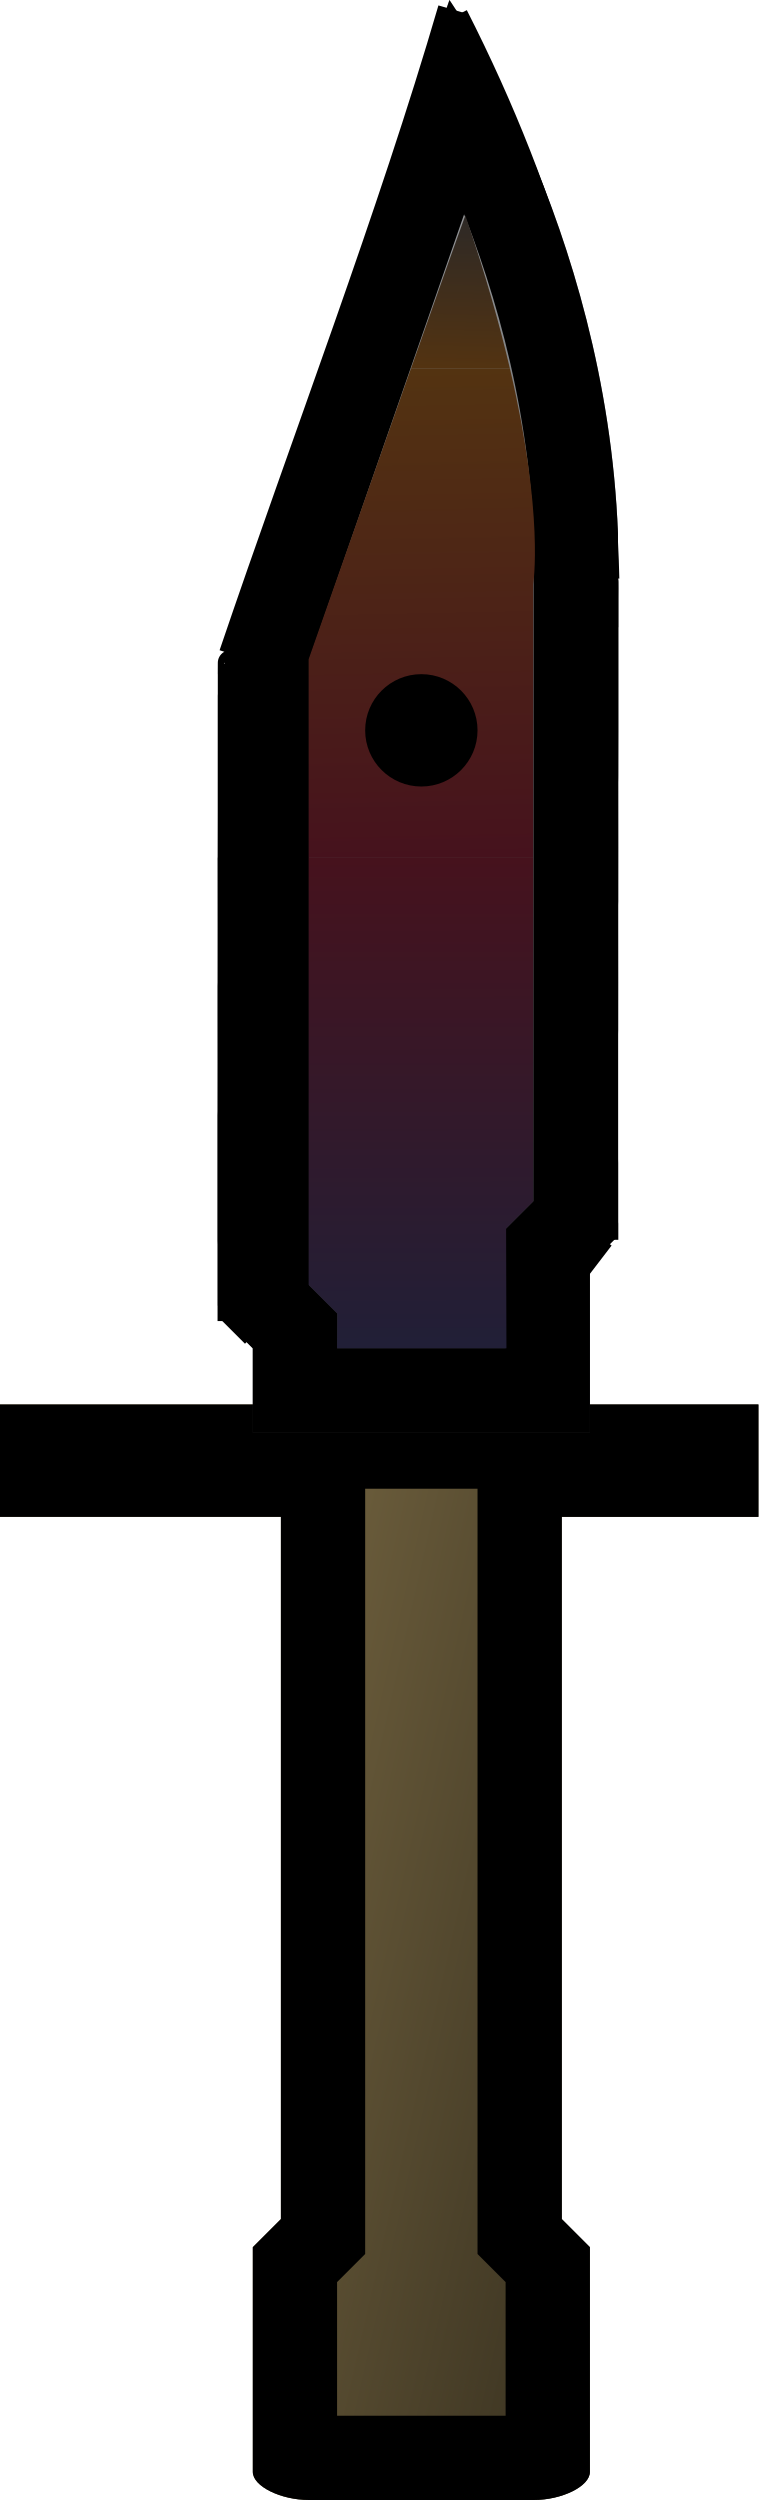
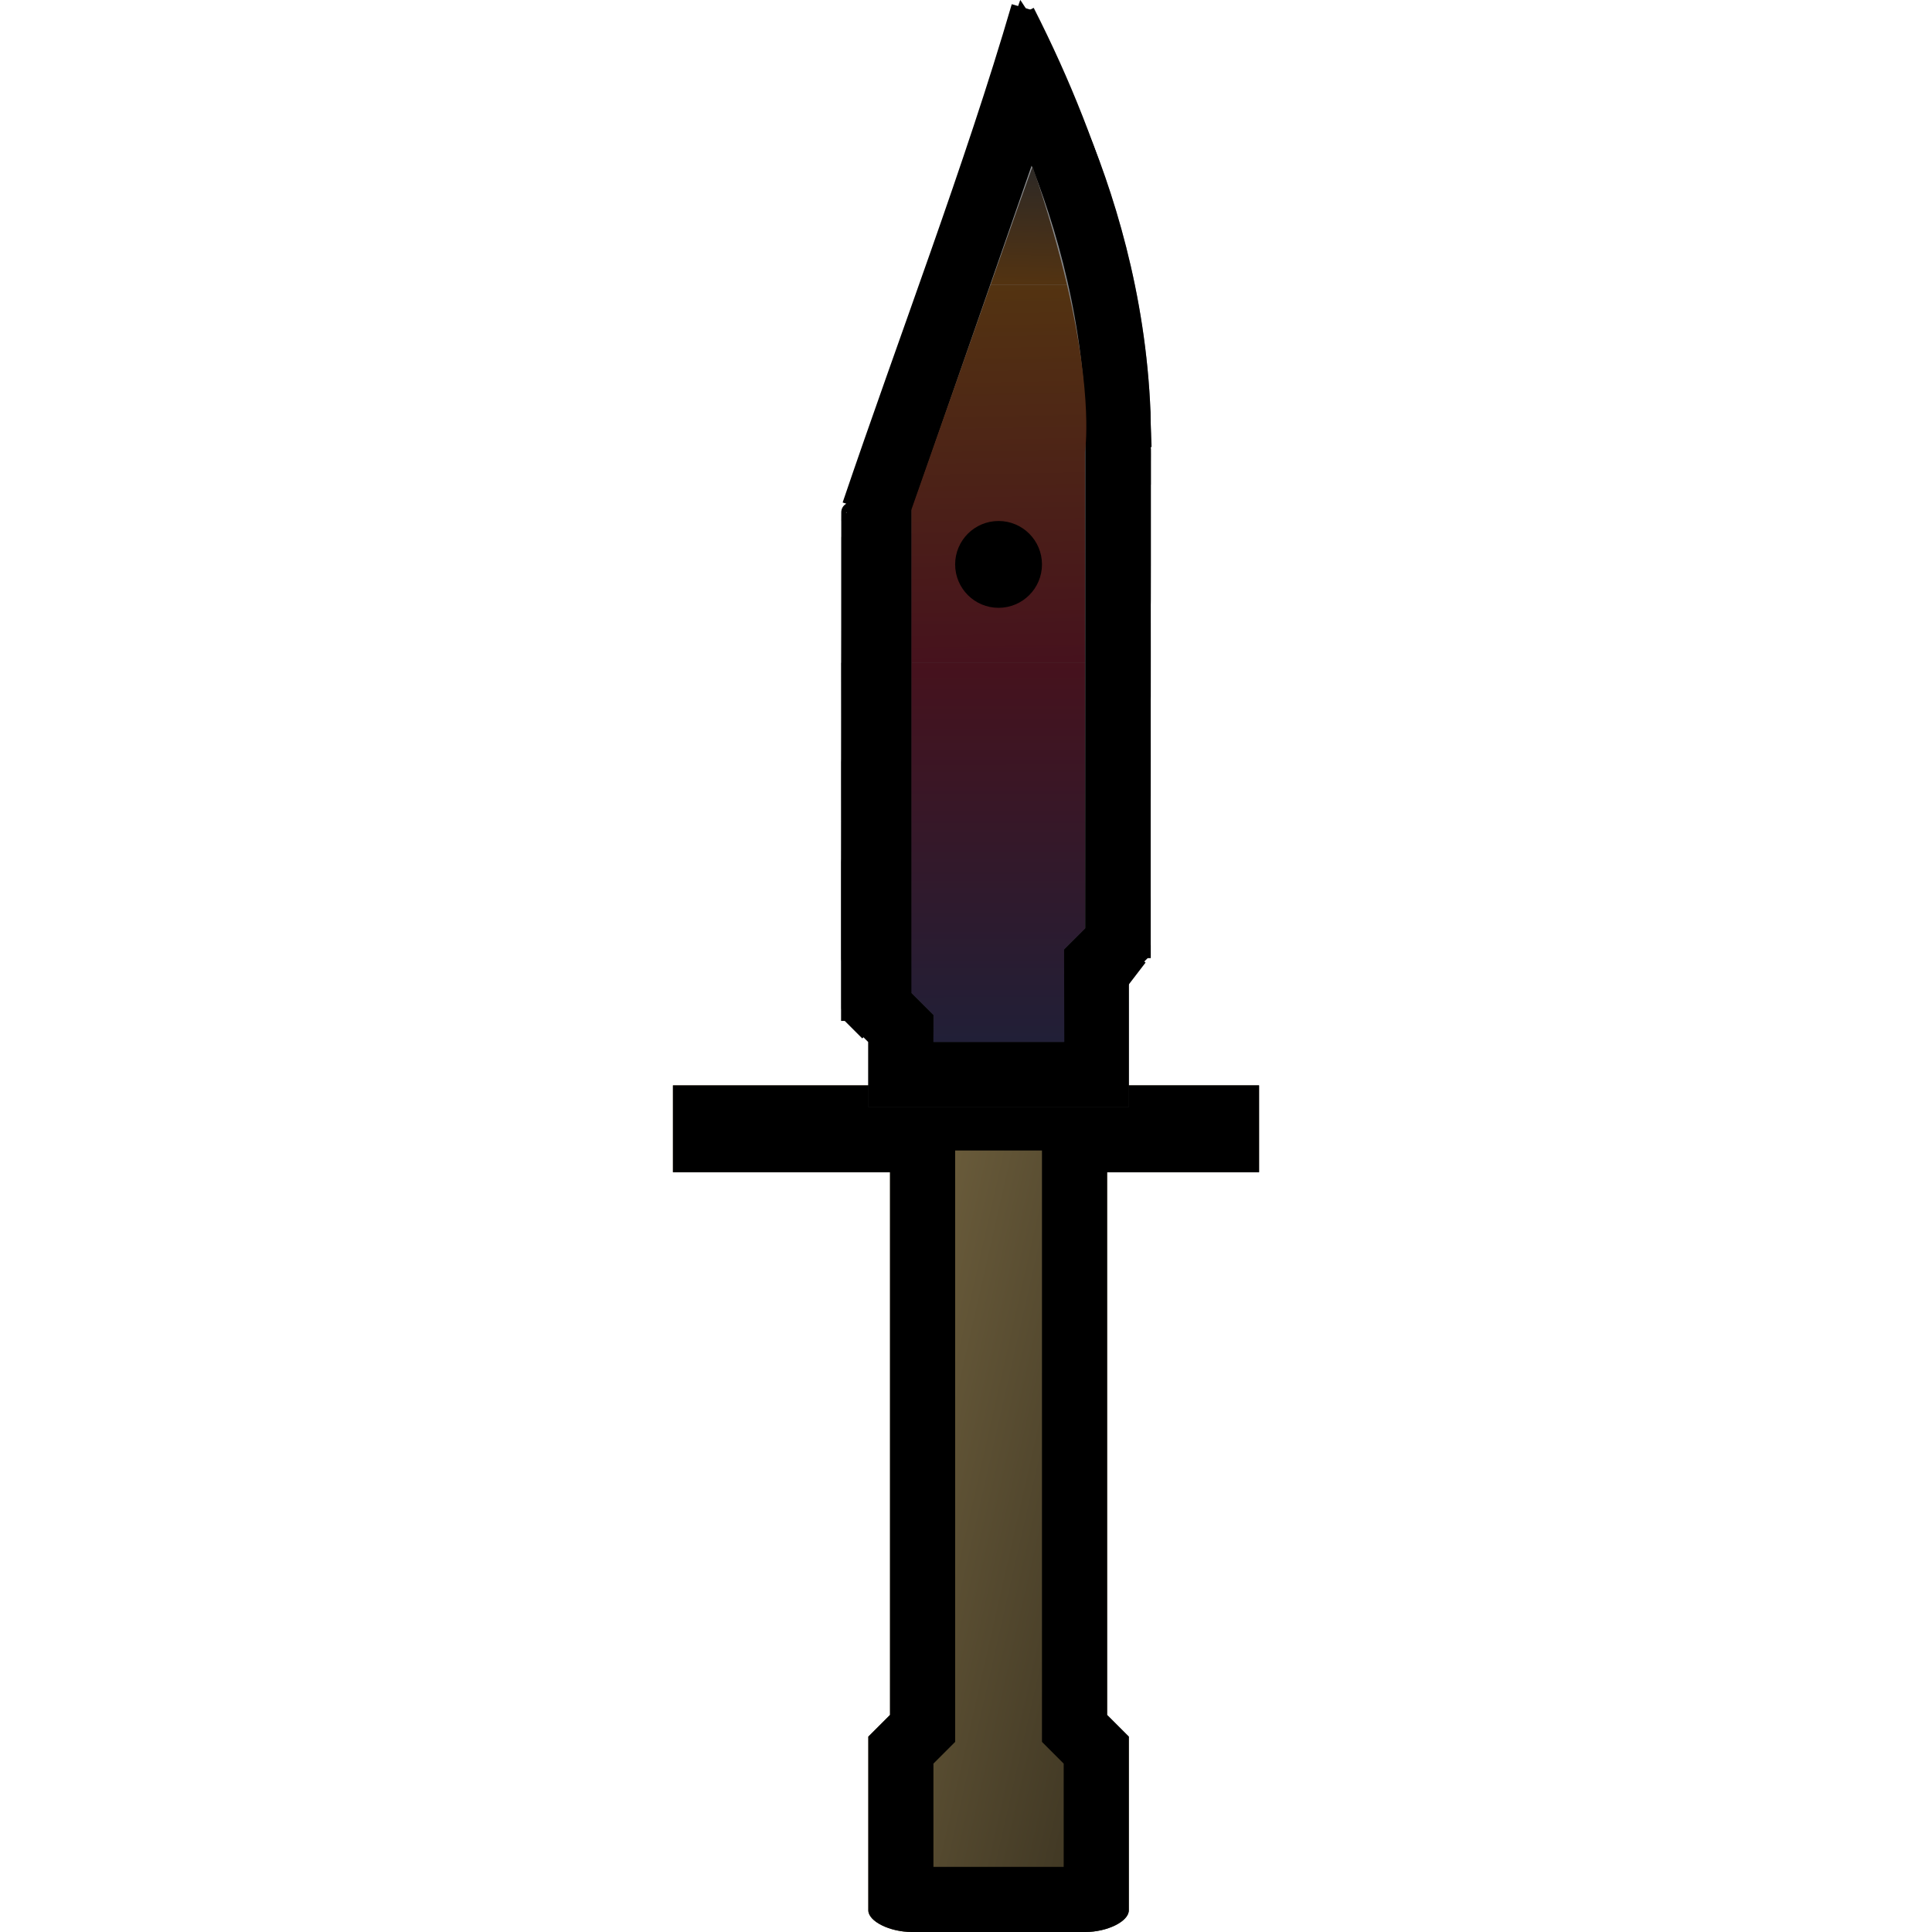
- <svg xmlns="http://www.w3.org/2000/svg" xmlns:xlink="http://www.w3.org/1999/xlink" width="27" height="89" viewBox="0 0 27 89" version="1.1" id="svg9" xml:space="preserve">
+ <svg xmlns="http://www.w3.org/2000/svg" xmlns:xlink="http://www.w3.org/1999/xlink" width="128" height="128" viewBox="0 0 27 89" version="1.1" id="svg9" xml:space="preserve">
  <defs id="defs5">
    <linearGradient id="linearGradient25">
      <stop style="stop-color:#533311;stop-opacity:1;" offset="0" id="stop25" />
      <stop style="stop-color:#2d2926;stop-opacity:1;" offset="1" id="stop26" />
    </linearGradient>
    <linearGradient id="linearGradient23">
      <stop style="stop-color:#46121d;stop-opacity:1;" offset="0" id="stop23" />
      <stop style="stop-color:#533311;stop-opacity:1;" offset="1" id="stop24" />
    </linearGradient>
    <linearGradient id="linearGradient21">
      <stop style="stop-color:#211f37;stop-opacity:1;" offset="0.003" id="stop21" />
      <stop style="stop-color:#46121d;stop-opacity:1;" offset="1" id="stop22" />
    </linearGradient>
    <linearGradient id="linearGradient835">
      <stop style="stop-color:#3d3522;stop-opacity:1;" offset="0" id="stop831" />
      <stop style="stop-color:#776742;stop-opacity:1" offset="1" id="stop833" />
    </linearGradient>
    <linearGradient id="linearGradient827">
      <stop style="stop-color:#1f2021;stop-opacity:1" offset="0" id="stop823" />
      <stop style="stop-color:#a1a3a6;stop-opacity:1" offset="1" id="stop825" />
    </linearGradient>
    <clipPath id="a">
      <rect ry="3.836" rx="2.469" y="272.658" x="0.529" height="24.342" width="3.704" stroke-miterlimit="10" id="rect2" style="fill:#515151;stroke-width:1.323;stroke-miterlimit:10;stroke-opacity:0.49" />
    </clipPath>
    <clipPath clipPathUnits="userSpaceOnUse" id="clipPath4585">
      <path style="fill:#929292;fill-opacity:1;stroke:none;stroke-width:1.173px;stroke-linecap:butt;stroke-linejoin:miter;stroke-opacity:1" d="M 68,21 V 16 C 68,12 56,5 36,5 16,5 4,12 4,16 v 5 c 0,8 12,-3 32,-3 20,0 32,11 32,3 z" id="path4587" />
    </clipPath>
    <clipPath clipPathUnits="userSpaceOnUse" id="clipPath853">
      <path style="fill:#393a3c;fill-opacity:1;stroke:none;stroke-width:1px;stroke-linecap:butt;stroke-linejoin:miter;stroke-opacity:1" d="M 30,52 V 46 L 29,45 V 20 C 29.43,9 35,1 35,1 l 8,23 v 24 l -1,1 v 3 z" id="path855" />
    </clipPath>
    <clipPath clipPathUnits="userSpaceOnUse" id="clipPath859">
      <path id="path861" d="m 24,52 h 27 v 4 H 41 v 25 l 1,1 v 8 c 0,0.515 -1,1 -2,1 h -8 c -1,0 -2,-0.485 -2,-1 L 30,82 31,81 V 56 h -7 z" style="fill:#3d3522;fill-opacity:1;stroke:none;stroke-width:7.449;stroke-miterlimit:4;stroke-dasharray:none;stroke-opacity:1" />
    </clipPath>
    <linearGradient xlink:href="#linearGradient827" id="linearGradient829" x1="30" y1="48" x2="41" y2="5" gradientUnits="userSpaceOnUse" />
    <linearGradient xlink:href="#linearGradient835" id="linearGradient837" x1="27" y1="68" x2="44.657" y2="64" gradientUnits="userSpaceOnUse" />
    <clipPath clipPathUnits="userSpaceOnUse" id="clipPath11">
      <g id="g13" transform="rotate(-89.78123,-22.53539,-4.05069)">
        <path transform="matrix(-1,0,0,1,75,36)" clip-path="url(#clipPath859)" id="path11" d="m 24,52 h 27 v 4 H 41 v 25 l 1,1 v 8 c 0,0.515 -1,1 -2,1 h -8 c -1,0 -2,-0.485 -2,-1 L 30,82 31,81 V 56 h -7 z" style="fill:url(#linearGradient13);fill-opacity:1;stroke:#000000;stroke-width:6;stroke-miterlimit:4;stroke-dasharray:none;stroke-opacity:1" />
        <path transform="matrix(-1,0,0,1,75,37)" clip-path="url(#clipPath853)" style="fill:url(#linearGradient14);fill-opacity:1;stroke:#000000;stroke-width:6;stroke-linecap:butt;stroke-linejoin:miter;stroke-miterlimit:4;stroke-dasharray:none;stroke-opacity:1" d="M 30,52 V 46 L 29,45 V 20 C 29.43,9 35,1 35,1 l 8,23 v 24 l -1,1 v 3 z" id="path12" />
        <path id="path13" d="m 37,64 a 2,2 0 0 0 2,2 2,2 0 0 0 2,-2 2,2 0 0 0 -2,-2 2,2 0 0 0 -2,2 z" style="fill:#000000;fill-opacity:1;stroke:none;stroke-width:2.921;stroke-miterlimit:4;stroke-dasharray:none;stroke-opacity:1" />
      </g>
    </clipPath>
    <linearGradient xlink:href="#linearGradient835" id="linearGradient13" gradientUnits="userSpaceOnUse" x1="27" y1="68" x2="44.657" y2="64" />
    <linearGradient xlink:href="#linearGradient827" id="linearGradient14" gradientUnits="userSpaceOnUse" x1="30" y1="48" x2="41" y2="5" />
    <linearGradient xlink:href="#linearGradient21" id="linearGradient22" x1="15.015" y1="47.998" x2="14.984" y2="30.541" gradientUnits="userSpaceOnUse" />
    <linearGradient xlink:href="#linearGradient23" id="linearGradient24" x1="14.984" y1="30.541" x2="14.629" y2="13.127" gradientUnits="userSpaceOnUse" />
    <linearGradient xlink:href="#linearGradient25" id="linearGradient26" x1="16.391" y1="13.127" x2="16.568" y2="7.674" gradientUnits="userSpaceOnUse" />
  </defs>
  <g id="g837" transform="translate(-24,-38)">
    <path transform="matrix(-1,0,0,1,75,36)" clip-path="url(#clipPath859)" id="path857" d="m 24,52 h 27 v 4 H 41 v 25 l 1,1 v 8 c 0,0.515 -1,1 -2,1 h -8 c -1,0 -2,-0.485 -2,-1 L 30,82 31,81 V 56 h -7 z" style="fill:url(#linearGradient837);fill-opacity:1;stroke:#000000;stroke-width:6;stroke-miterlimit:4;stroke-dasharray:none;stroke-opacity:1" />
    <path transform="matrix(-1,0,0,1,75,37)" clip-path="url(#clipPath853)" style="fill:url(#linearGradient829);fill-opacity:1;stroke:#000000;stroke-width:6;stroke-linecap:butt;stroke-linejoin:miter;stroke-miterlimit:4;stroke-dasharray:none;stroke-opacity:1" d="M 30,52 V 46 L 29,45 V 20 C 29.43,9 35,1 35,1 l 8,23 v 24 l -1,1 v 3 z" id="path851" />
    <path id="path866" d="m 37,64 a 2,2 0 0 0 2,2 2,2 0 0 0 2,-2 2,2 0 0 0 -2,-2 2,2 0 0 0 -2,2 z" style="fill:#000000;fill-opacity:1;stroke:none;stroke-width:2.921;stroke-miterlimit:4;stroke-dasharray:none;stroke-opacity:1" />
  </g>
  <path style="fill:#000000;fill-opacity:0.503;stroke:#000000;stroke-width:0.898;stroke-opacity:1" d="m 8.203,23.627 c 0,0.191 -0.004,0.574 0,0.574 0.004,0 0,-0.766 0,-0.574 0,0.383 0,0.766 0,1.149 -0.001,0 -0.003,-0.033 -0.003,0 -0.003,0.145 0.004,3.643 0,4.164 -0.004,0.51 4.74e-4,1.089 -0.003,1.579 -0.005,0.634 -0.003,-0.522 -0.003,0.431 0,0.595 0.004,3.677 0,4.02 -6.98e-4,0.061 -0.003,0.079 -0.003,0.144 -0.002,0.232 0,0.607 0,0.861 0,0.962 0.004,2.854 0,3.589 -3.74e-4,0.066 -0.003,0.078 -0.003,0.144 -0.002,0.392 -0.002,4.252 0,4.451 6.98e-4,0.061 0.003,0.083 0.003,0.144 0.004,0.308 -0.004,1.991 0,2.154 7.73e-4,0.033 0.003,-0.033 0.003,0 0.001,0.056 0,0.487 0,0.574" id="path14" />
  <path style="fill:#000000;fill-opacity:0.503;stroke:#000000;stroke-width:0.898;stroke-opacity:1" d="m 21.572,20.733 c 0,0.191 -0.004,0.574 0,0.574 0.004,0 0,-0.766 0,-0.574 0,0.383 0,0.766 0,1.149 -0.001,0 -0.003,-0.033 -0.003,0 -0.003,0.145 0.004,3.643 0,4.164 -0.004,0.51 4.74e-4,1.089 -0.003,1.579 -0.005,0.634 -0.003,-0.522 -0.003,0.431 0,0.595 0.004,3.677 0,4.02 -6.98e-4,0.061 -0.003,0.079 -0.003,0.144 -0.002,0.232 0,0.607 0,0.861 0,0.962 0.004,2.854 0,3.589 -3.74e-4,0.066 -0.003,0.078 -0.003,0.144 -0.002,0.392 -0.002,4.252 0,4.451 6.98e-4,0.061 0.003,0.083 0.003,0.144 0.004,0.308 -0.004,1.991 0,2.154 7.73e-4,0.033 0.003,-0.033 0.003,0 0.001,0.056 0,0.487 0,0.574" id="path15" />
  <path style="fill:#000000;fill-opacity:0.503;stroke:#000000;stroke-width:0.356;stroke-opacity:1" d="m 20.785,45.092 c 0,0.018 -0.007,0.055 0,0.055 0.007,0 0,-0.074 0,-0.055 0,0.037 0,0.074 0,0.111 -0.002,0 -0.004,-0.003 -0.005,0 -0.006,0.014 0.006,0.351 0,0.401 -0.006,0.049 7.73e-4,0.105 -0.005,0.152 -0.008,0.061 -0.005,-0.05 -0.005,0.042 0,0.057 0.006,0.354 0,0.388 -0.001,0.006 -0.004,0.008 -0.005,0.014 -0.003,0.022 0,0.059 0,0.083 0,0.093 0.007,0.275 0,0.346 -6.11e-4,0.006 -0.005,0.007 -0.005,0.014 -0.004,0.038 -0.004,0.41 0,0.429 0.001,0.006 0.004,0.008 0.005,0.014 0.006,0.03 -0.006,0.192 0,0.208 0.001,0.003 0.004,-0.003 0.005,0 0.002,0.005 0,0.047 0,0.055" id="path16" />
  <path style="fill:#000000;fill-opacity:0.503;stroke:#000000" d="M 8.291,23.308 C 10.89,15.65 13.944,7.688 16.088,0.333" id="path1" />
  <path style="fill:#000000;fill-opacity:0.503;stroke:#000000" d="m 16.173,0.588 c 3.351,6.584 5.24,13.252 5.375,20.019" id="path2" />
  <path style="fill:#000000;fill-opacity:0.503;stroke:#000000" d="m 8.145,46.553 0.93,0.93" id="path3" />
  <path style="fill:#000000;fill-opacity:0.503;stroke:#000000" d="m 20.584,45.071 0.792,-1.034" id="path4" />
  <path d="m 16.568,7.674 c -0.006,-0.019 -0.911,2.537 -1.939,5.453 h 3.525 C 17.787,11.561 17.282,9.755 16.568,7.674 Z" style="display:inline;fill:url(#linearGradient26);fill-rule:evenodd;stroke:none;stroke-width:0.09;stroke-linecap:round;stroke-linejoin:round;stroke-miterlimit:1" id="path19" />
  <path d="M 18.98,30.541 H 10.988 V 45.74 L 12.012,46.764 12,47.998 h 6.029 l -0.012,-4.264 0.963,-0.963 z" style="display:inline;fill:url(#linearGradient22);fill-opacity:1;fill-rule:evenodd;stroke:none;stroke-width:0.09;stroke-linecap:round;stroke-linejoin:round;stroke-miterlimit:1" id="path10" />
  <path d="M 18.154,13.127 H 14.627 C 13.007,17.72 10.988,23.469 10.988,23.469 v 7.072 h 7.992 v -9.734 c 0,0 0.403,-2.433 -0.826,-7.68 z" style="display:inline;fill:url(#linearGradient24);fill-opacity:1;fill-rule:evenodd;stroke:none;stroke-width:0.084;stroke-linecap:round;stroke-linejoin:round;stroke-miterlimit:1" id="path18" />
  <rect style="fill:#000000;fill-opacity:1;fill-rule:evenodd;stroke:none;stroke-width:0.055;stroke-linecap:round;stroke-linejoin:round;stroke-miterlimit:1;stroke-dasharray:none;stroke-opacity:1" id="rect27" width="4" height="4" x="13" y="24" ry="2" />
</svg>
